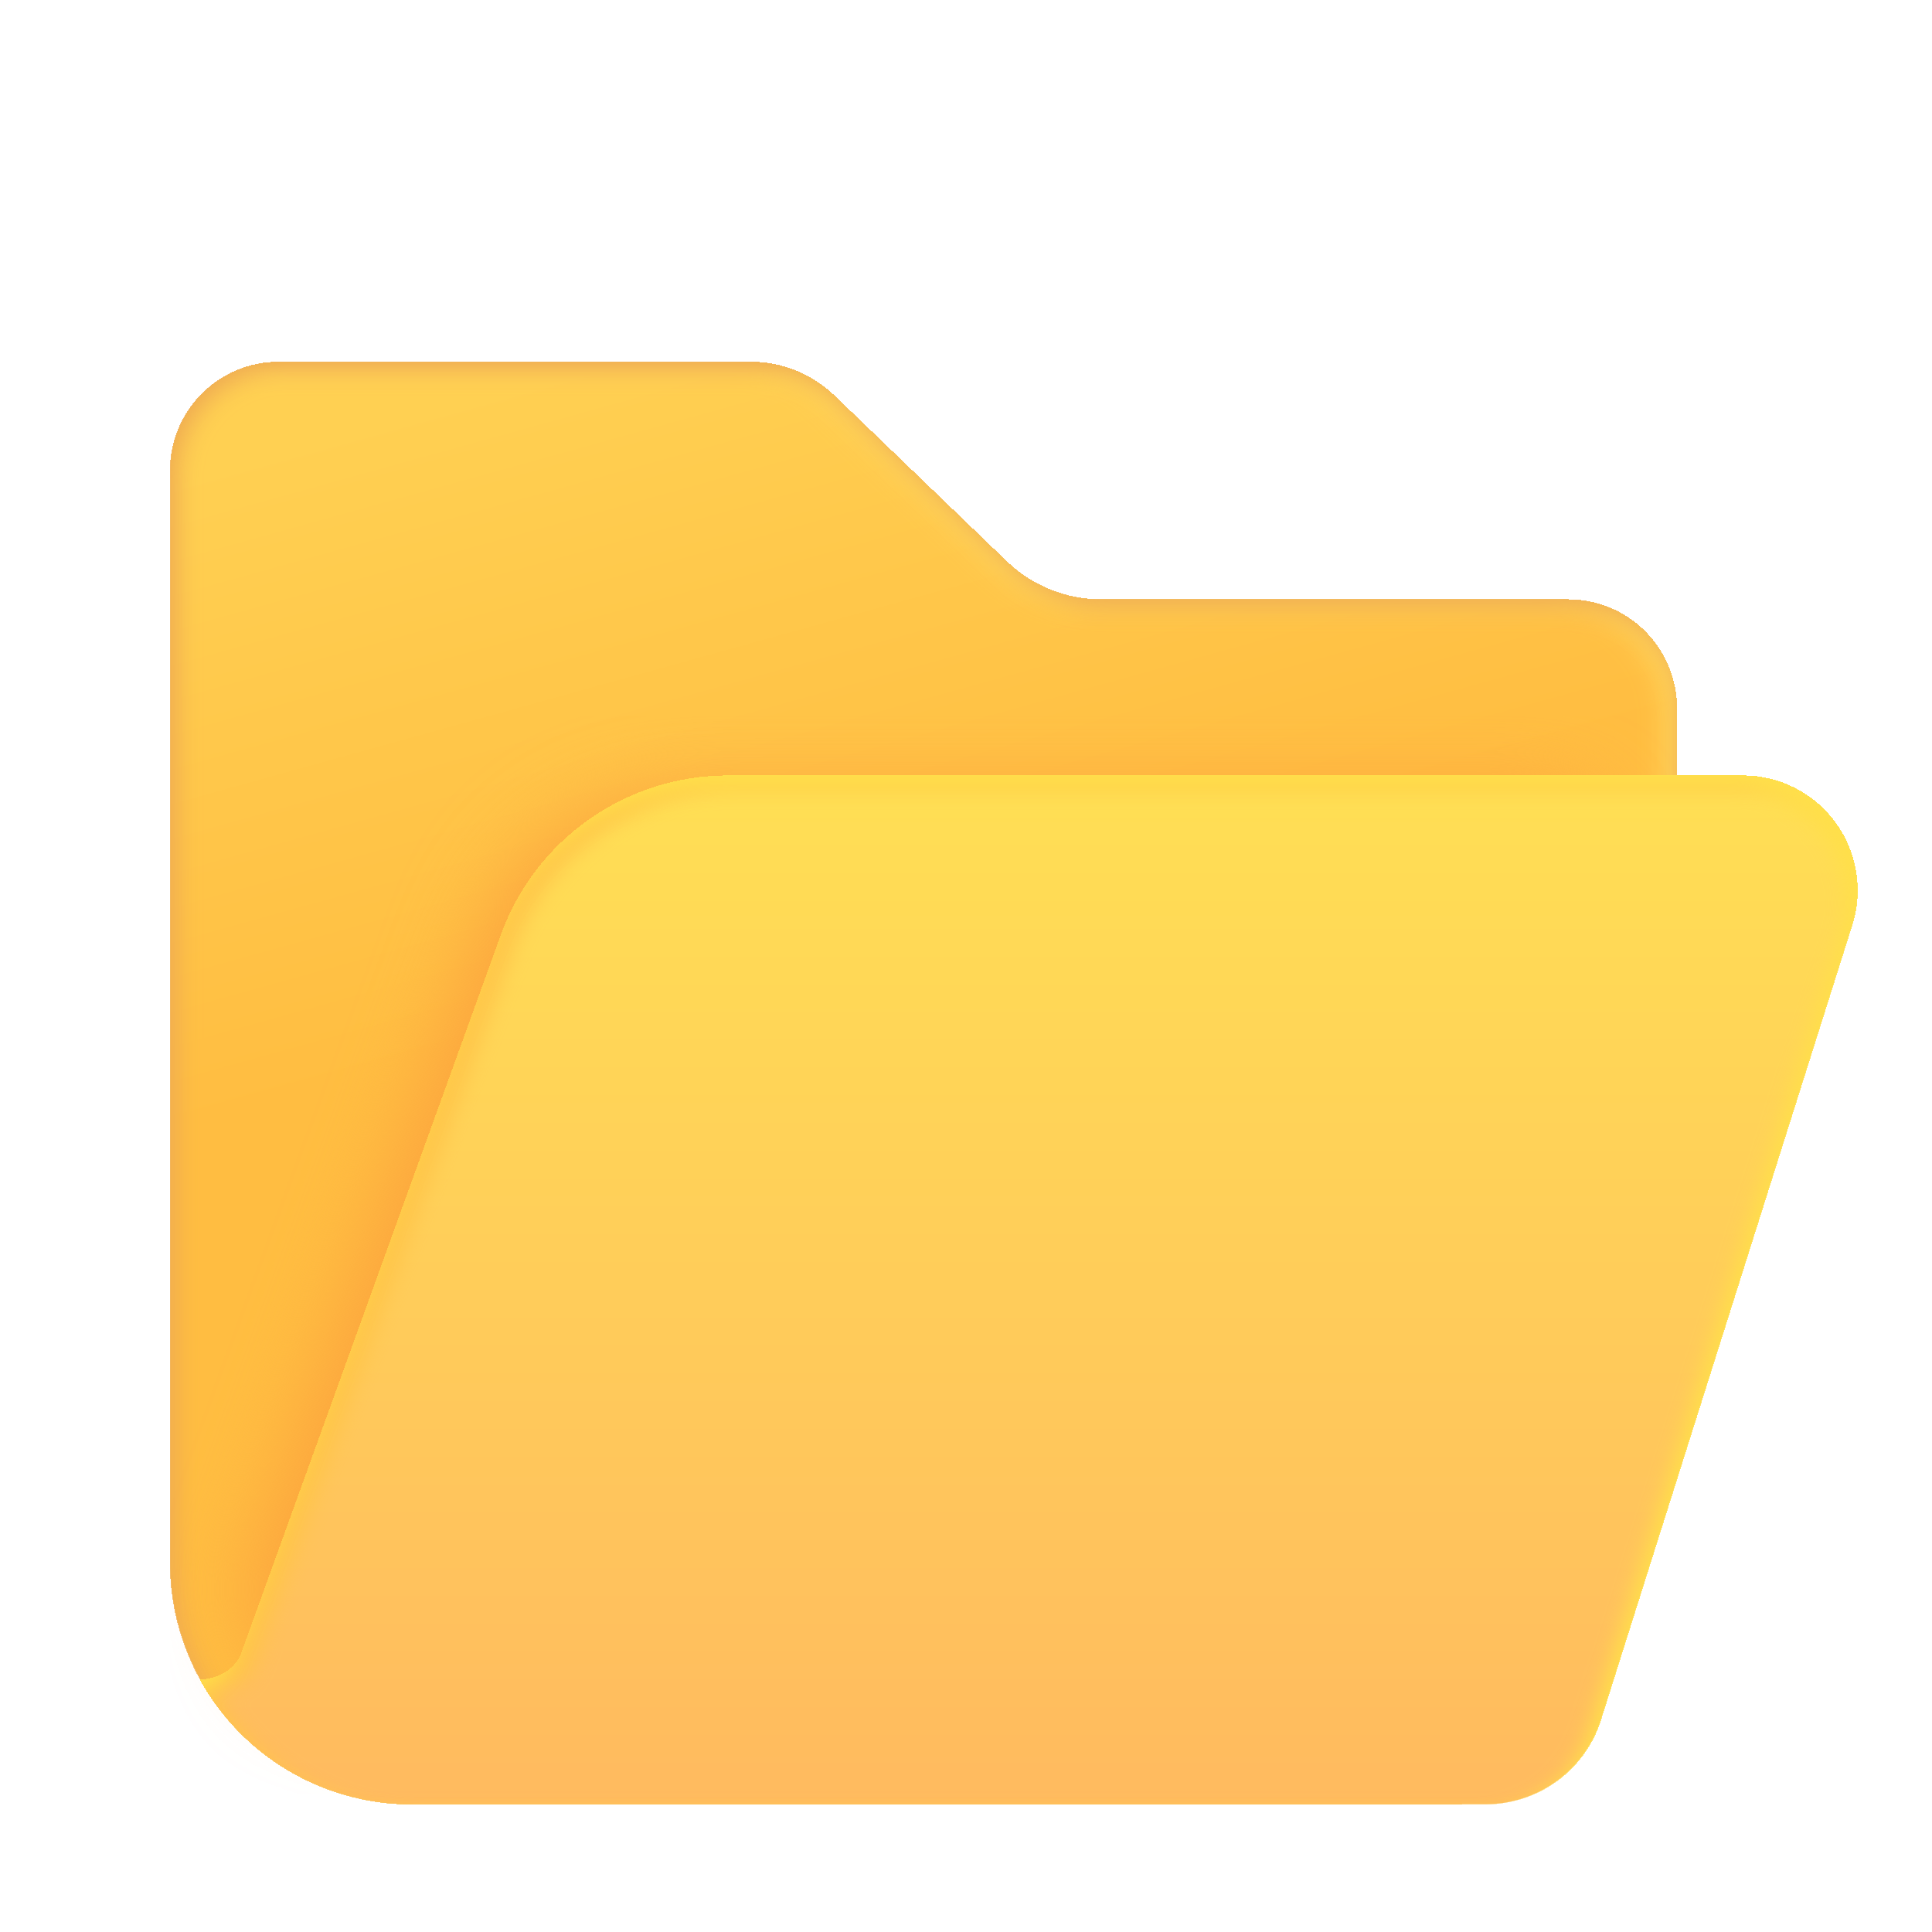
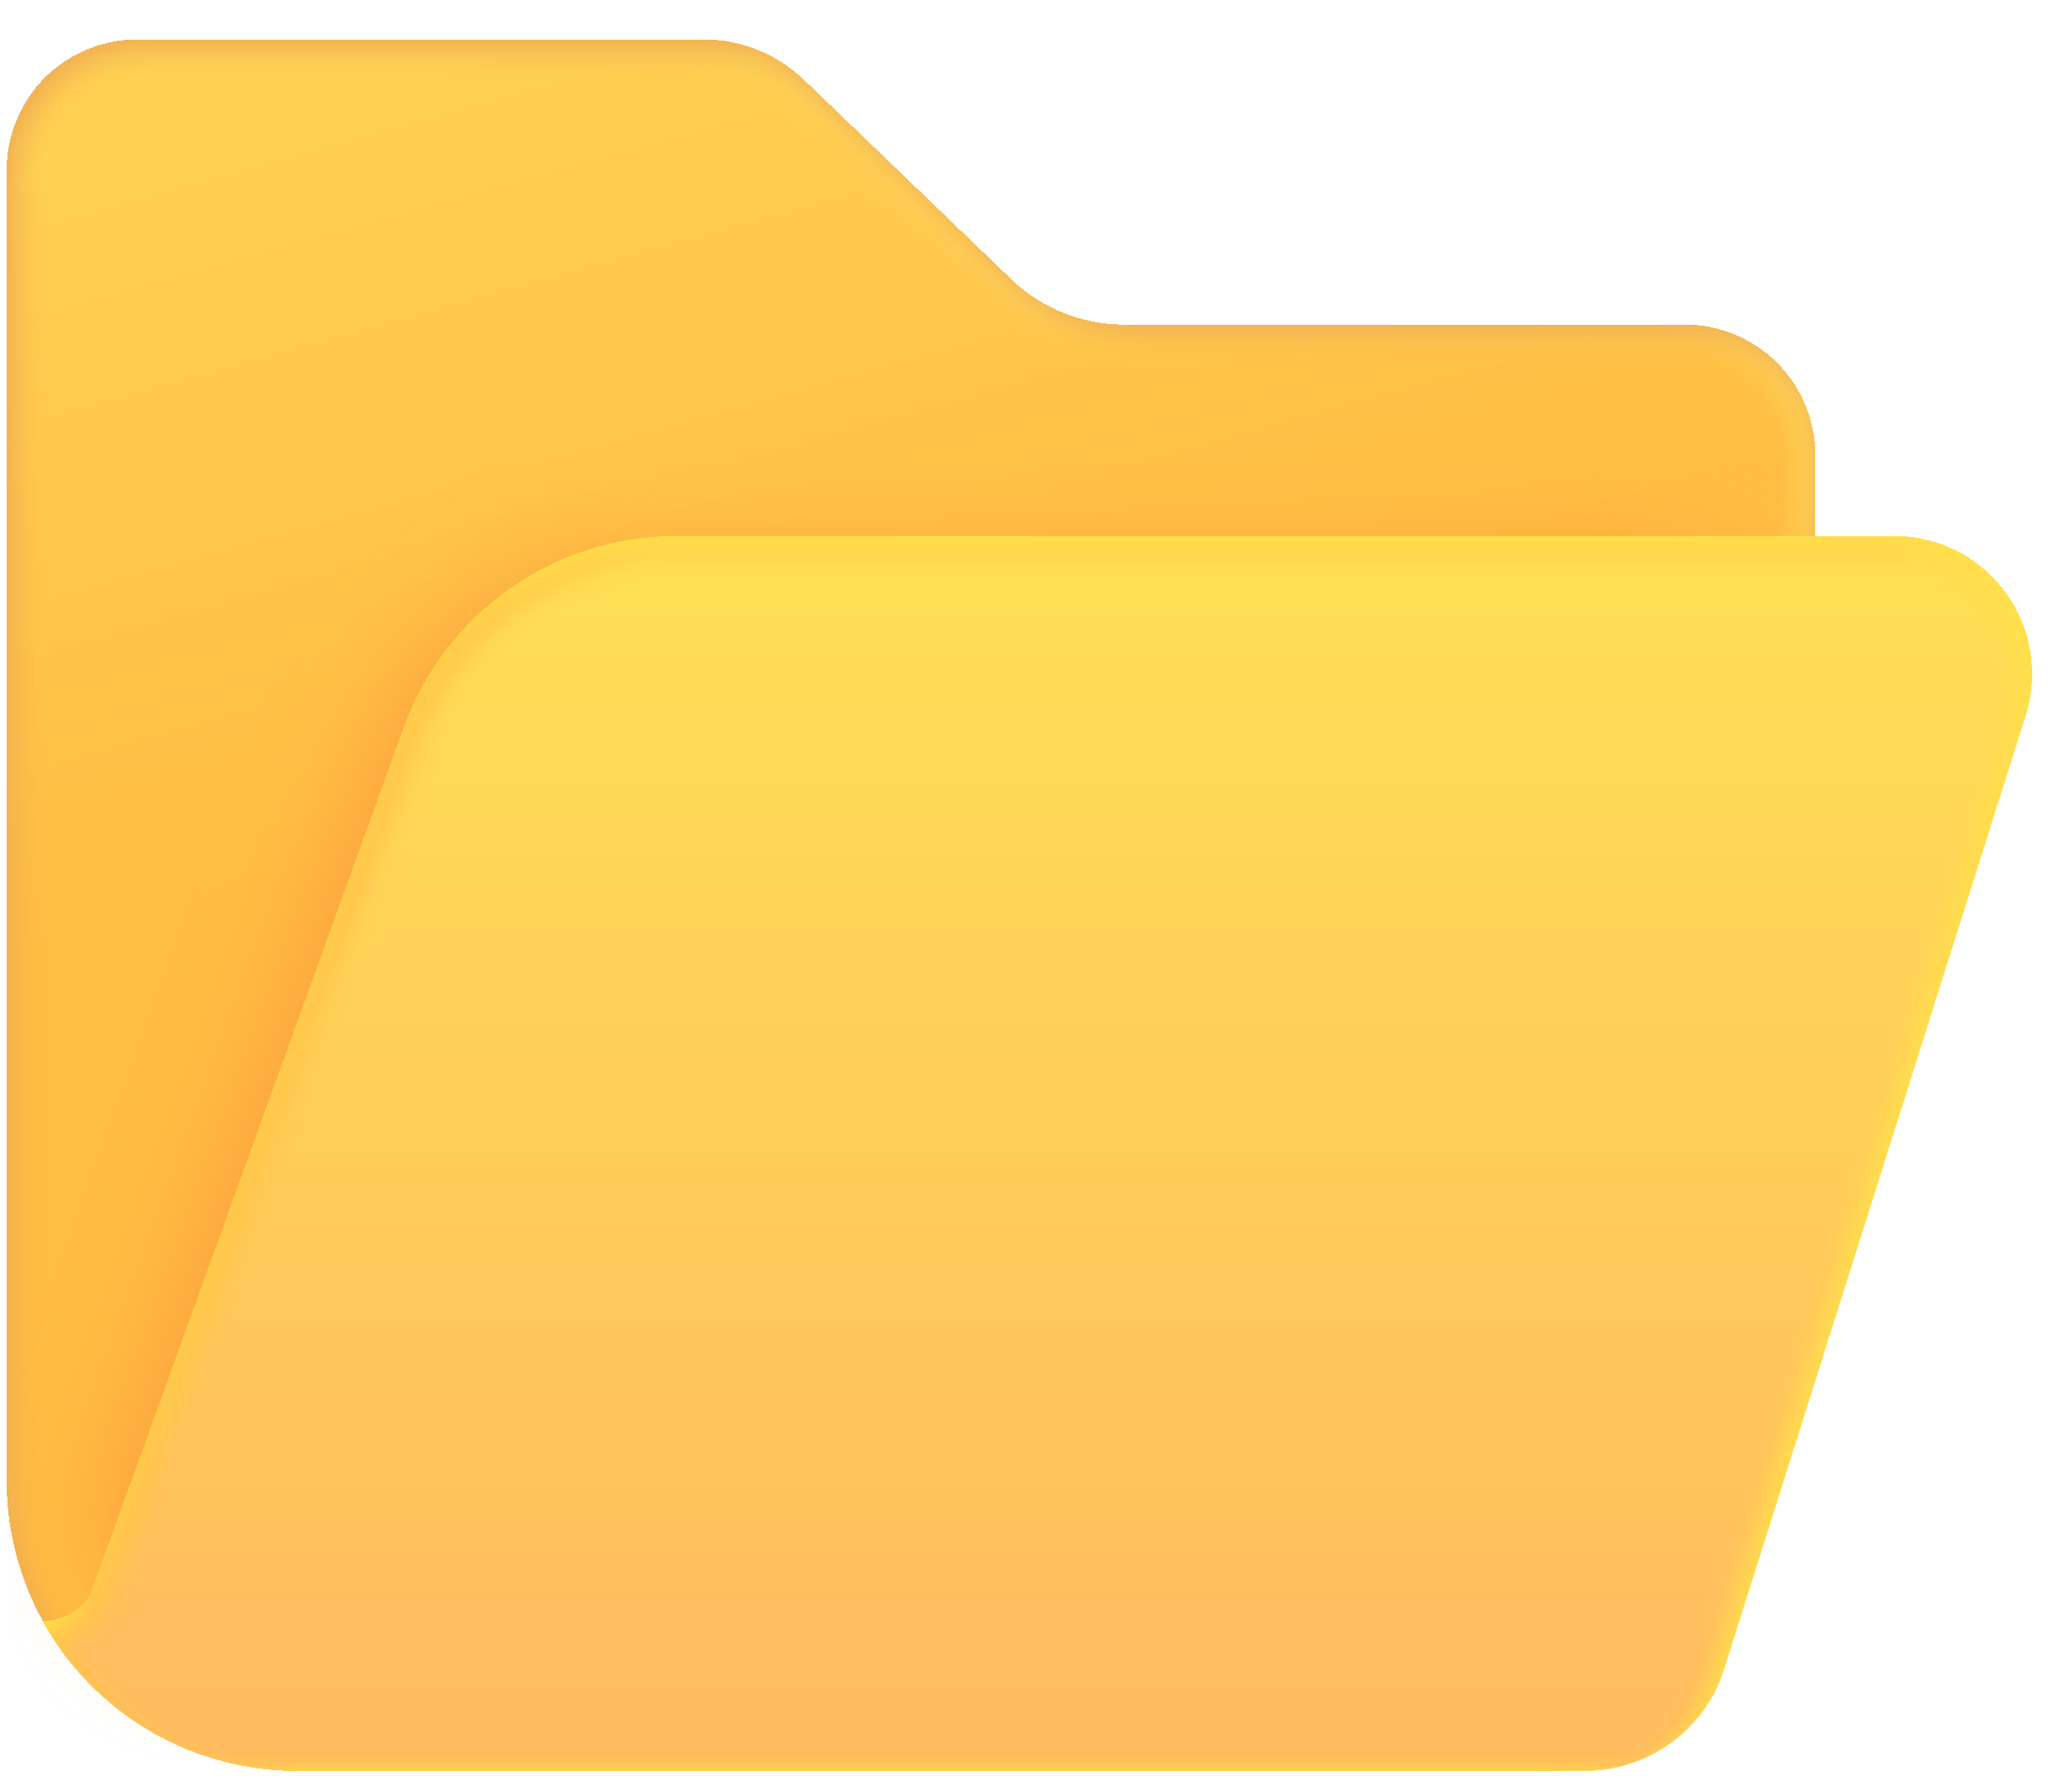
- <svg xmlns="http://www.w3.org/2000/svg" width="current" height="current" viewBox="0 0 47 47" fill="none">
-   <g filter="url(#filter0_ii_157_1529)">
-     <path d="M4.142 11.452C4.142 10.751 4.42 10.078 4.916 9.582C5.412 9.087 6.084 8.808 6.786 8.808H18.257C19.015 8.808 19.745 9.102 20.292 9.628L24.488 13.664C25.105 14.257 25.925 14.588 26.78 14.588H38.145C38.846 14.588 39.519 14.866 40.014 15.362C40.51 15.858 40.789 16.53 40.789 17.231V29.24L35.554 43.892H10.017C8.459 43.892 6.964 43.273 5.863 42.171C4.761 41.07 4.142 39.575 4.142 38.017V11.452Z" fill="url(#paint0_linear_157_1529)" />
+ <svg xmlns="http://www.w3.org/2000/svg" width="current" height="current" viewBox="0 0 42 36" fill="none">
+   <g filter="url(#filter0_ii_157_1530)">
+     <path d="M0.142 3.452C0.142 2.751 0.42 2.078 0.916 1.582C1.412 1.087 2.084 0.808 2.786 0.808H14.257C15.015 0.808 15.745 1.102 16.292 1.628L20.488 5.664C21.105 6.257 21.925 6.588 22.78 6.588H34.145C34.846 6.588 35.519 6.866 36.014 7.362C36.51 7.858 36.789 8.53 36.789 9.231V21.24L31.554 35.892H6.017C4.459 35.892 2.964 35.273 1.863 34.171C0.761 33.07 0.142 31.575 0.142 30.017V3.452Z" fill="url(#paint0_linear_157_1530)" />
  </g>
-   <g filter="url(#filter1_f_157_1529)">
-     <path d="M11.763 22.858C12.524 20.791 14.521 19.415 16.761 19.415H37.635C39.342 19.415 38.945 21.037 38.431 22.633L35.959 39.806C35.783 40.338 35.443 40.8 34.988 41.127C34.533 41.454 33.986 41.629 33.426 41.627H9.782C8.762 41.627 7.763 41.335 6.903 40.787L6.897 40.784C6.624 40.475 5.853 39.008 6.251 37.989L11.763 22.858Z" fill="#FCA23D" />
+   <g filter="url(#filter1_f_157_1530)">
+     <path d="M7.763 14.858C8.524 12.791 10.521 11.415 12.761 11.415H33.635C35.342 11.415 34.945 13.037 34.431 14.633L31.959 31.806C31.783 32.338 31.443 32.8 30.988 33.127C30.533 33.454 29.986 33.629 29.426 33.627H5.782C4.762 33.627 3.763 33.335 2.903 32.787L2.897 32.784C2.624 32.475 1.853 31.008 2.251 29.989L7.763 14.858Z" fill="#FCA23D" />
  </g>
-   <g filter="url(#filter2_ii_157_1529)">
-     <path d="M12.191 22.75C12.601 21.614 13.352 20.632 14.341 19.938C15.33 19.244 16.508 18.872 17.716 18.872H42.394C42.832 18.872 43.264 18.976 43.655 19.174C44.046 19.372 44.385 19.66 44.644 20.014C44.903 20.367 45.075 20.777 45.146 21.209C45.218 21.642 45.186 22.085 45.054 22.503L38.94 41.84C38.751 42.436 38.378 42.956 37.875 43.324C37.371 43.693 36.763 43.892 36.139 43.892H9.999C8.87 43.889 7.765 43.56 6.818 42.945L6.811 42.942C6.007 42.419 5.344 41.708 4.879 40.87C5.426 40.828 5.71 40.558 5.849 40.298L12.191 22.75Z" fill="url(#paint1_linear_157_1529)" />
+   <g filter="url(#filter2_ii_157_1530)">
+     <path d="M8.191 14.75C8.601 13.614 9.352 12.632 10.341 11.938C11.33 11.244 12.508 10.872 13.716 10.872H38.394C38.832 10.872 39.264 10.976 39.655 11.174C40.046 11.372 40.385 11.66 40.644 12.014C40.903 12.367 41.075 12.777 41.146 13.209C41.218 13.642 41.186 14.085 41.054 14.503L34.94 33.84C34.751 34.436 34.378 34.956 33.875 35.324C33.371 35.693 32.763 35.892 32.139 35.892H5.999C4.87 35.889 3.765 35.56 2.818 34.945L2.811 34.942C2.007 34.419 1.344 33.708 0.879 32.87C1.426 32.828 1.71 32.558 1.849 32.298L8.191 14.75Z" fill="url(#paint1_linear_157_1530)" />
  </g>
  <defs>
-     <filter id="filter0_ii_157_1529" x="3.842" y="8.808" width="37.097" height="35.234" filterUnits="userSpaceOnUse" color-interpolation-filters="sRGB">
+     <filter id="filter0_ii_157_1530" x="-0.158" y="0.808" width="37.097" height="35.234" filterUnits="userSpaceOnUse" color-interpolation-filters="sRGB">
      <feFlood flood-opacity="0" result="BackgroundImageFix" />
      <feBlend mode="normal" in="SourceGraphic" in2="BackgroundImageFix" result="shape" />
      <feColorMatrix in="SourceAlpha" type="matrix" values="0 0 0 0 0 0 0 0 0 0 0 0 0 0 0 0 0 0 127 0" result="hardAlpha" />
      <feOffset dx="-0.3" dy="0.15" />
      <feGaussianBlur stdDeviation="0.3" />
      <feComposite in2="hardAlpha" operator="arithmetic" k2="-1" k3="1" />
      <feColorMatrix type="matrix" values="0 0 0 0 1 0 0 0 0 0.843 0 0 0 0 0.361 0 0 0 1 0" />
-       <feBlend mode="normal" in2="shape" result="effect1_innerShadow_157_1529" />
+       <feBlend mode="normal" in2="shape" result="effect1_innerShadow_157_1530" />
      <feColorMatrix in="SourceAlpha" type="matrix" values="0 0 0 0 0 0 0 0 0 0 0 0 0 0 0 0 0 0 127 0" result="hardAlpha" />
      <feOffset dx="0.15" dy="0.15" />
      <feGaussianBlur stdDeviation="0.3" />
      <feComposite in2="hardAlpha" operator="arithmetic" k2="-1" k3="1" />
      <feColorMatrix type="matrix" values="0 0 0 0 0.933 0 0 0 0 0.659 0 0 0 0 0.314 0 0 0 1 0" />
-       <feBlend mode="normal" in2="effect1_innerShadow_157_1529" result="effect2_innerShadow_157_1529" />
+       <feBlend mode="normal" in2="effect1_innerShadow_157_1530" result="effect2_innerShadow_157_1530" />
    </filter>
-     <filter id="filter1_f_157_1529" x="4.139" y="17.415" width="36.734" height="26.212" filterUnits="userSpaceOnUse" color-interpolation-filters="sRGB">
+     <filter id="filter1_f_157_1530" x="0.139" y="9.415" width="36.734" height="26.212" filterUnits="userSpaceOnUse" color-interpolation-filters="sRGB">
      <feFlood flood-opacity="0" result="BackgroundImageFix" />
      <feBlend mode="normal" in="SourceGraphic" in2="BackgroundImageFix" result="shape" />
-       <feGaussianBlur stdDeviation="1" result="effect1_foregroundBlur_157_1529" />
+       <feGaussianBlur stdDeviation="1" result="effect1_foregroundBlur_157_1530" />
    </filter>
-     <filter id="filter2_ii_157_1529" x="4.579" y="18.872" width="40.904" height="25.32" filterUnits="userSpaceOnUse" color-interpolation-filters="sRGB">
+     <filter id="filter2_ii_157_1530" x="0.579" y="10.872" width="40.904" height="25.32" filterUnits="userSpaceOnUse" color-interpolation-filters="sRGB">
      <feFlood flood-opacity="0" result="BackgroundImageFix" />
      <feBlend mode="normal" in="SourceGraphic" in2="BackgroundImageFix" result="shape" />
      <feColorMatrix in="SourceAlpha" type="matrix" values="0 0 0 0 0 0 0 0 0 0 0 0 0 0 0 0 0 0 127 0" result="hardAlpha" />
      <feOffset dx="0.3" dy="0.3" />
      <feGaussianBlur stdDeviation="0.25" />
      <feComposite in2="hardAlpha" operator="arithmetic" k2="-1" k3="1" />
      <feColorMatrix type="matrix" values="0 0 0 0 1 0 0 0 0 0.769 0 0 0 0 0.286 0 0 0 1 0" />
-       <feBlend mode="normal" in2="shape" result="effect1_innerShadow_157_1529" />
+       <feBlend mode="normal" in2="shape" result="effect1_innerShadow_157_1530" />
      <feColorMatrix in="SourceAlpha" type="matrix" values="0 0 0 0 0 0 0 0 0 0 0 0 0 0 0 0 0 0 127 0" result="hardAlpha" />
      <feOffset dx="-0.3" dy="0.3" />
      <feGaussianBlur stdDeviation="0.25" />
      <feComposite in2="hardAlpha" operator="arithmetic" k2="-1" k3="1" />
      <feColorMatrix type="matrix" values="0 0 0 0 1 0 0 0 0 0.878 0 0 0 0 0.29 0 0 0 1 0" />
-       <feBlend mode="normal" in2="effect1_innerShadow_157_1529" result="effect2_innerShadow_157_1529" />
+       <feBlend mode="normal" in2="effect1_innerShadow_157_1530" result="effect2_innerShadow_157_1530" />
    </filter>
-     <linearGradient id="paint0_linear_157_1529" x1="10.411" y1="9.822" x2="14.542" y2="24.694" gradientUnits="userSpaceOnUse">
+     <linearGradient id="paint0_linear_157_1530" x1="6.41" y1="1.822" x2="10.542" y2="16.694" gradientUnits="userSpaceOnUse">
      <stop stop-color="#FFD052" />
      <stop offset="1" stop-color="#FFBD41" />
    </linearGradient>
-     <linearGradient id="paint1_linear_157_1529" x1="25.032" y1="18.871" x2="25.032" y2="43.892" gradientUnits="userSpaceOnUse">
+     <linearGradient id="paint1_linear_157_1530" x1="21.032" y1="10.871" x2="21.032" y2="35.892" gradientUnits="userSpaceOnUse">
      <stop stop-color="#FFDF54" />
      <stop offset="1" stop-color="#FFBA5F" />
    </linearGradient>
  </defs>
</svg>
